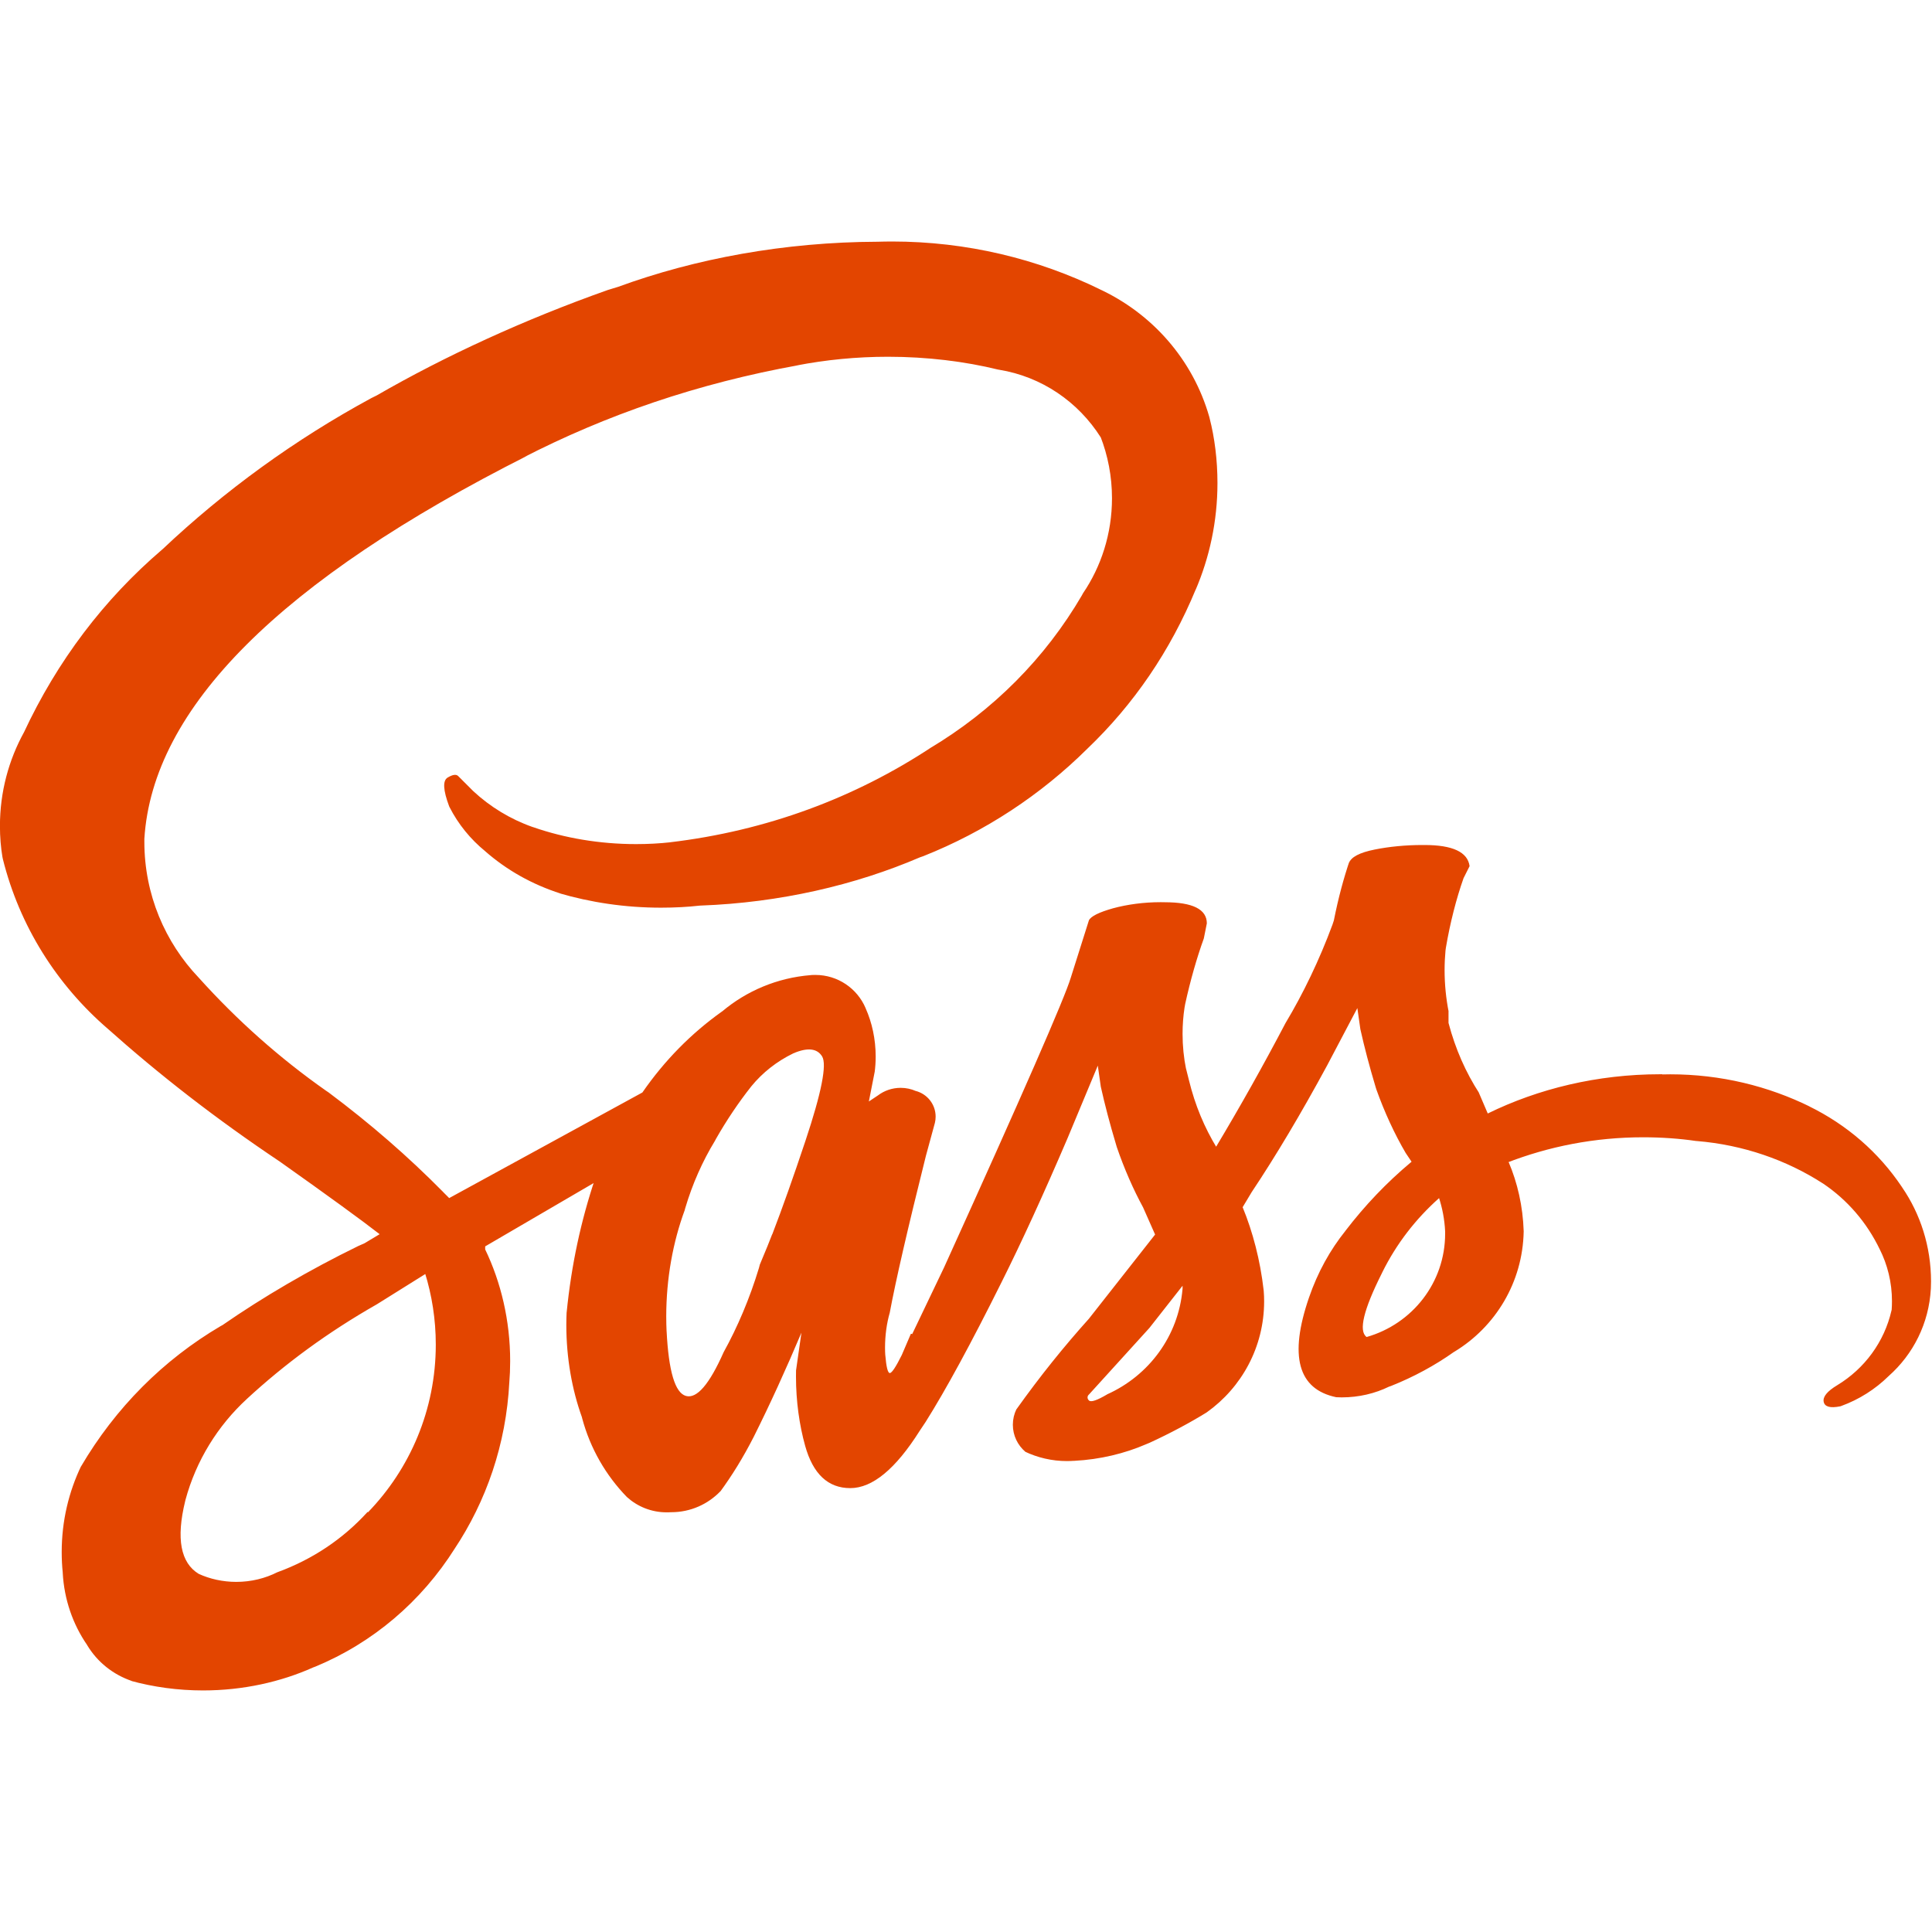
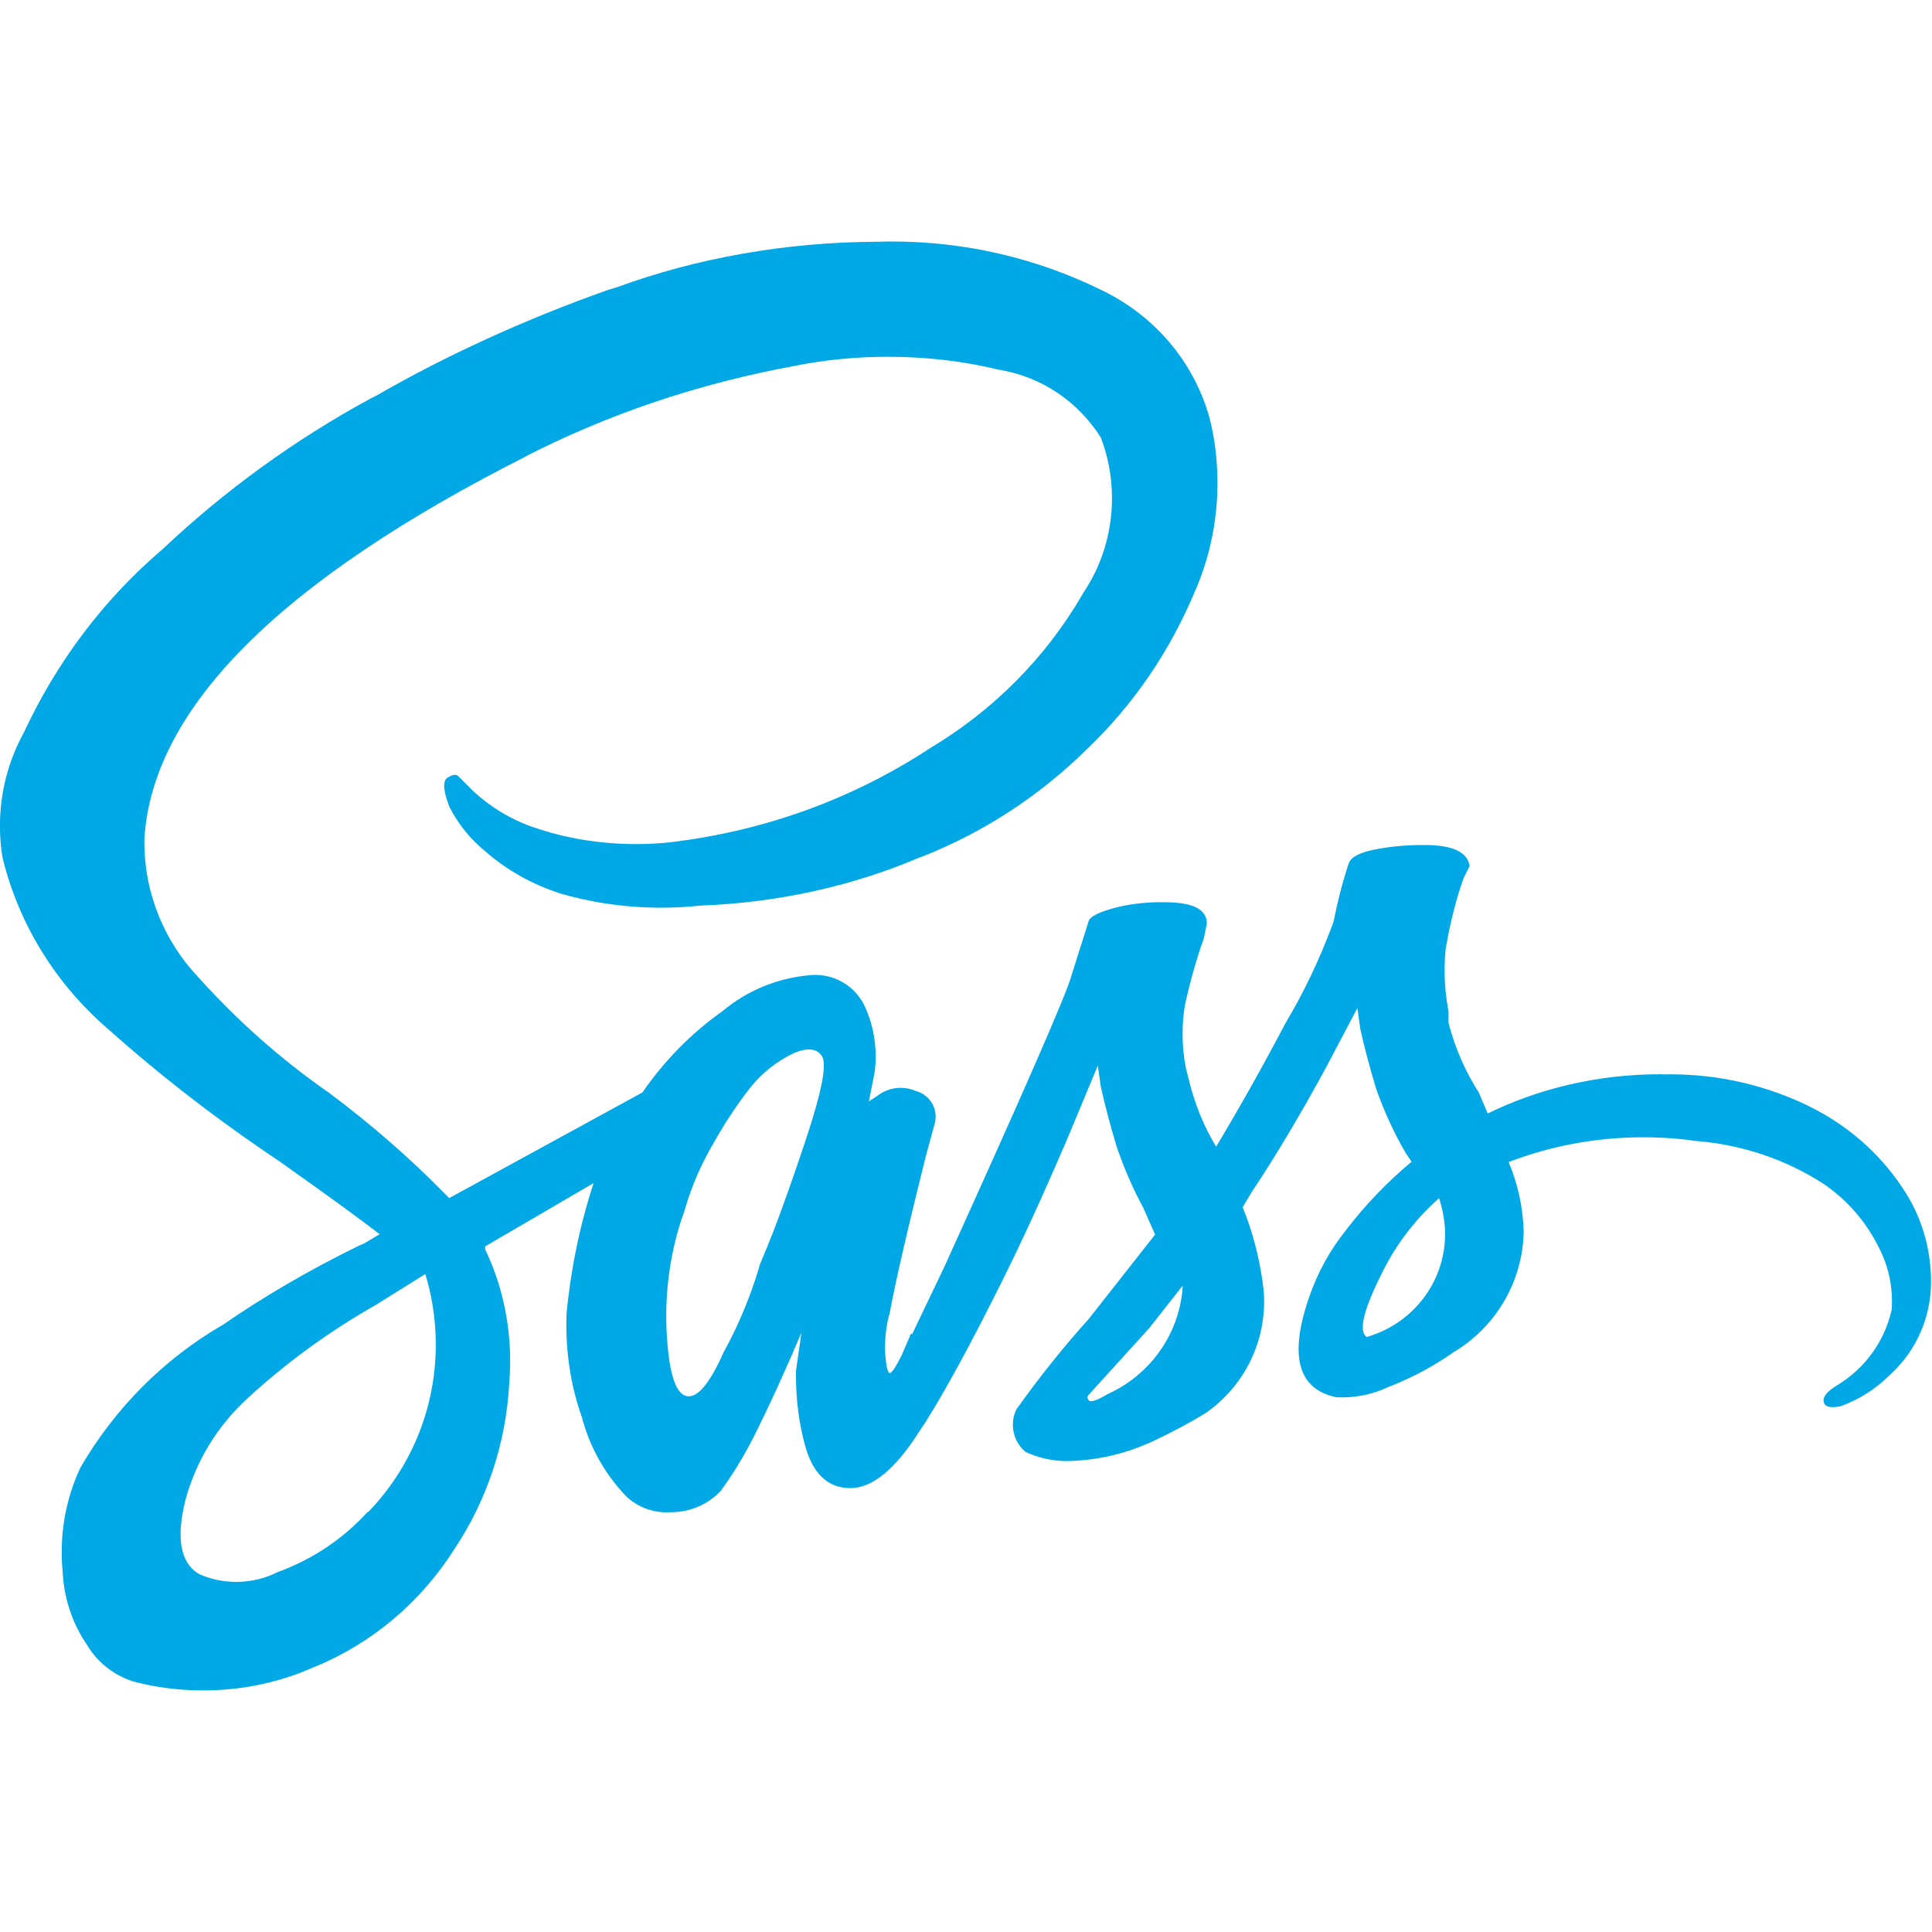
- <svg xmlns="http://www.w3.org/2000/svg" fill="#e34500" width="800px" height="800px" viewBox="0 -4 32 32">
+ <svg xmlns="http://www.w3.org/2000/svg" fill="#00a8e5" width="800px" height="800px" viewBox="0 -4 32 32">
  <path d="m27.533 13.796c.039-.001.085-.002.132-.002.834 0 1.623.194 2.323.54l-.031-.014c.638.311 1.162.771 1.541 1.335l.009.014c.299.436.477.975.477 1.555 0 .042-.001.084-.003.125v-.006c-.031.579-.294 1.09-.698 1.448l-.002.002c-.221.217-.488.387-.785.495l-.015.005q-.25.05-.275-.075t.225-.275c.452-.274.779-.716.898-1.237l.003-.013c.003-.042.005-.091.005-.141 0-.311-.074-.605-.205-.865l.005.011c-.217-.453-.541-.825-.94-1.094l-.01-.006c-.597-.384-1.313-.636-2.083-.699l-.016-.001c-.262-.039-.564-.061-.872-.061-.801 0-1.566.151-2.27.426l.042-.015c.145.339.236.732.249 1.144v.005c-.016.845-.47 1.58-1.145 1.99l-.011.006c-.31.22-.664.413-1.041.563l-.035.012c-.229.112-.498.177-.782.177-.033 0-.065-.001-.097-.003h.005q-.949-.199-.45-1.65c.145-.421.348-.786.605-1.107l-.006.007c.329-.43.69-.807 1.089-1.141l.011-.009-.098-.146c-.183-.312-.351-.675-.486-1.054l-.014-.046q-.15-.5-.25-.949l-.05-.35-.5.949q-.65 1.2-1.25 2.099l-.15.25c.168.408.292.881.348 1.375l.002.025c.004.047.006.103.006.159 0 .758-.374 1.428-.948 1.837l-.007.005c-.274.169-.601.344-.94.5l-.06.025c-.353.153-.762.253-1.191.275h-.009c-.033.002-.072.004-.111.004-.25 0-.487-.057-.699-.158l.01.004c-.127-.109-.207-.269-.207-.448 0-.091.021-.178.058-.255l-.002.004c.4-.561.794-1.049 1.213-1.515l-.013.015 1.1-1.399-.199-.45c-.16-.294-.313-.641-.436-1.001l-.014-.048q-.15-.5-.25-.949l-.05-.35-.5 1.2q-.599 1.399-1.1 2.399-.747 1.5-1.25 2.3l-.1.15q-.599.949-1.15.949t-.747-.7c-.096-.344-.152-.739-.152-1.147 0-.036 0-.072.001-.108v.005l.1-.7v.05q-.4.949-.8 1.749c-.177.346-.359.641-.563.919l.013-.019c-.206.216-.496.35-.817.35-.003 0-.005 0-.008 0-.021.002-.045.002-.069.002-.253 0-.483-.096-.657-.253l.001.001c-.349-.358-.608-.805-.742-1.304l-.005-.021c-.164-.455-.258-.981-.258-1.529 0-.071.002-.141.005-.21v.01c.079-.796.238-1.525.471-2.22l-.021.071-1.799 1.05v.05c.261.542.414 1.178.414 1.85 0 .123-.005.245-.015.365l.001-.016c-.053 1.03-.382 1.973-.913 2.77l.013-.02c-.557.884-1.36 1.567-2.314 1.962l-.033.012c-.537.241-1.165.382-1.825.382-.418 0-.824-.056-1.208-.162l.032.007c-.318-.107-.578-.319-.743-.593l-.003-.006c-.233-.338-.38-.751-.403-1.196v-.006c-.011-.101-.017-.218-.017-.337 0-.513.117-.999.326-1.432l-.009.02c.574-.979 1.368-1.772 2.316-2.33l.03-.016c.671-.465 1.442-.916 2.247-1.309l.106-.047.25-.15q-.45-.35-1.65-1.2c-1.069-.716-1.998-1.439-2.874-2.221l.025.022c-.847-.729-1.464-1.703-1.741-2.812l-.008-.038c-.026-.154-.041-.331-.041-.511 0-.564.145-1.094.399-1.555l-.008.017c.56-1.204 1.336-2.219 2.288-3.035l.012-.01c1.03-.973 2.196-1.82 3.462-2.506l.087-.043c1.131-.653 2.452-1.26 3.829-1.747l.17-.052c1.279-.468 2.756-.742 4.296-.747h.002c.07-.002.153-.004.236-.004 1.241 0 2.415.287 3.459.798l-.046-.021c.9.41 1.574 1.182 1.844 2.126l.006.024c.083.322.13.692.13 1.073 0 .632-.131 1.234-.366 1.78l.011-.029c-.428 1.037-1.037 1.92-1.797 2.647l-.003.003c-.77.763-1.693 1.373-2.718 1.78l-.055.019c-1.074.461-2.321.751-3.63.799l-.019.001c-.192.022-.414.034-.639.034-.592 0-1.163-.085-1.703-.244l.043.011c-.483-.154-.9-.393-1.254-.703l.004.003c-.248-.202-.45-.451-.594-.734l-.006-.013q-.15-.4-.025-.475t.175-.025l.25.25c.279.259.612.463.98.593l.02.006c.506.176 1.09.278 1.697.278.195 0 .387-.01.576-.031l-.023.002c1.618-.191 3.077-.743 4.336-1.573l-.037.023c1.064-.633 1.925-1.503 2.531-2.54l.018-.034c.301-.442.481-.988.481-1.576 0-.361-.068-.707-.192-1.025l.007.019c-.374-.591-.979-1.007-1.685-1.122l-.014-.002c-.548-.135-1.178-.213-1.825-.213-.521 0-1.031.05-1.524.146l.05-.008c-1.687.304-3.195.825-4.586 1.541l.091-.043q-6.148 3.1-6.349 6.349v.049c0 .873.343 1.666.902 2.252l-.001-.001c.637.708 1.341 1.333 2.11 1.873l.039.026c.701.524 1.321 1.065 1.898 1.649l.001.002.1.1 3.2-1.749c.365-.528.804-.974 1.308-1.334l.016-.011c.4-.336.908-.555 1.465-.599l.009-.001c.02-.002.043-.002.067-.002.373 0 .693.225.831.547l.002.006c.105.235.166.51.166.799 0 .088-.006.175-.017.261l.001-.01-.097.493.15-.1c.104-.079.235-.126.377-.126.09 0 .175.019.252.053l-.004-.002c.192.05.331.222.331.426 0 .035-.004.069-.012.102l.001-.003-.15.55q-.45 1.799-.599 2.599c-.05.173-.078.372-.078.578 0 .043.001.085.004.127v-.006q.025.3.075.3t.199-.3l.15-.35q.05 0 0 .05l.55-1.15q1.95-4.298 2.099-4.8l.3-.949q.05-.1.4-.199c.237-.064.508-.101.788-.101.023 0 .046 0 .068.001h-.003q.7 0 .7.35l-.05.25c-.112.308-.223.693-.309 1.087l-.011.063c-.02.129-.032.277-.032.429 0 .202.02.399.059.59l-.003-.019.05.199c.102.417.257.783.46 1.117l-.01-.017q.599-.999 1.15-2.049c.29-.483.56-1.043.777-1.629l.023-.07c.075-.377.161-.695.266-1.005l-.016.056q.05-.15.427-.225c.238-.048.511-.075.79-.075h.036-.002q.7 0 .747.35l-.1.199c-.119.336-.223.74-.293 1.155l-.006.045c-.009.097-.015.209-.015.323 0 .239.024.473.069.699l-.004-.023v.199c.115.436.286.819.51 1.166l-.01-.016.15.35c.835-.41 1.817-.65 2.855-.65h.039-.002zm-21.439 7.253c.695-.718 1.124-1.698 1.124-2.778 0-.417-.064-.819-.182-1.197l.008.028-.8.5c-.816.465-1.522.984-2.161 1.574l.008-.007c-.485.446-.843 1.023-1.019 1.674l-.006.025q-.225.925.225 1.2c.183.084.398.133.623.133.246 0 .479-.058.684-.162l-.009.004c.594-.216 1.097-.559 1.497-.998l.003-.003zm6.697-4.604q.25-.65.55-1.55.4-1.2.275-1.399t-.475-.05c-.278.135-.511.32-.697.547l-.003.004c-.208.263-.406.557-.582.866l-.018.034c-.202.331-.373.712-.492 1.116l-.009.034c-.193.523-.305 1.128-.305 1.758 0 .085.002.169.006.253v-.012q.05.999.32 1.075t.625-.725c.229-.413.433-.893.585-1.396l.014-.054q.149-.354.204-.501zm5.546 2.65c.693-.311 1.181-.966 1.249-1.741l.001-.008v-.05l-.55.7-.999 1.1c-.015.012-.025.03-.025.05 0 .02.01.038.024.05q.048.049.3-.1zm4.299-.95c.756-.216 1.3-.901 1.3-1.712 0-.013 0-.026 0-.039v.002c-.01-.2-.046-.388-.105-.566l.004.015c-.389.346-.708.76-.939 1.227l-.011.023q-.451.899-.252 1.048z" />
</svg>
